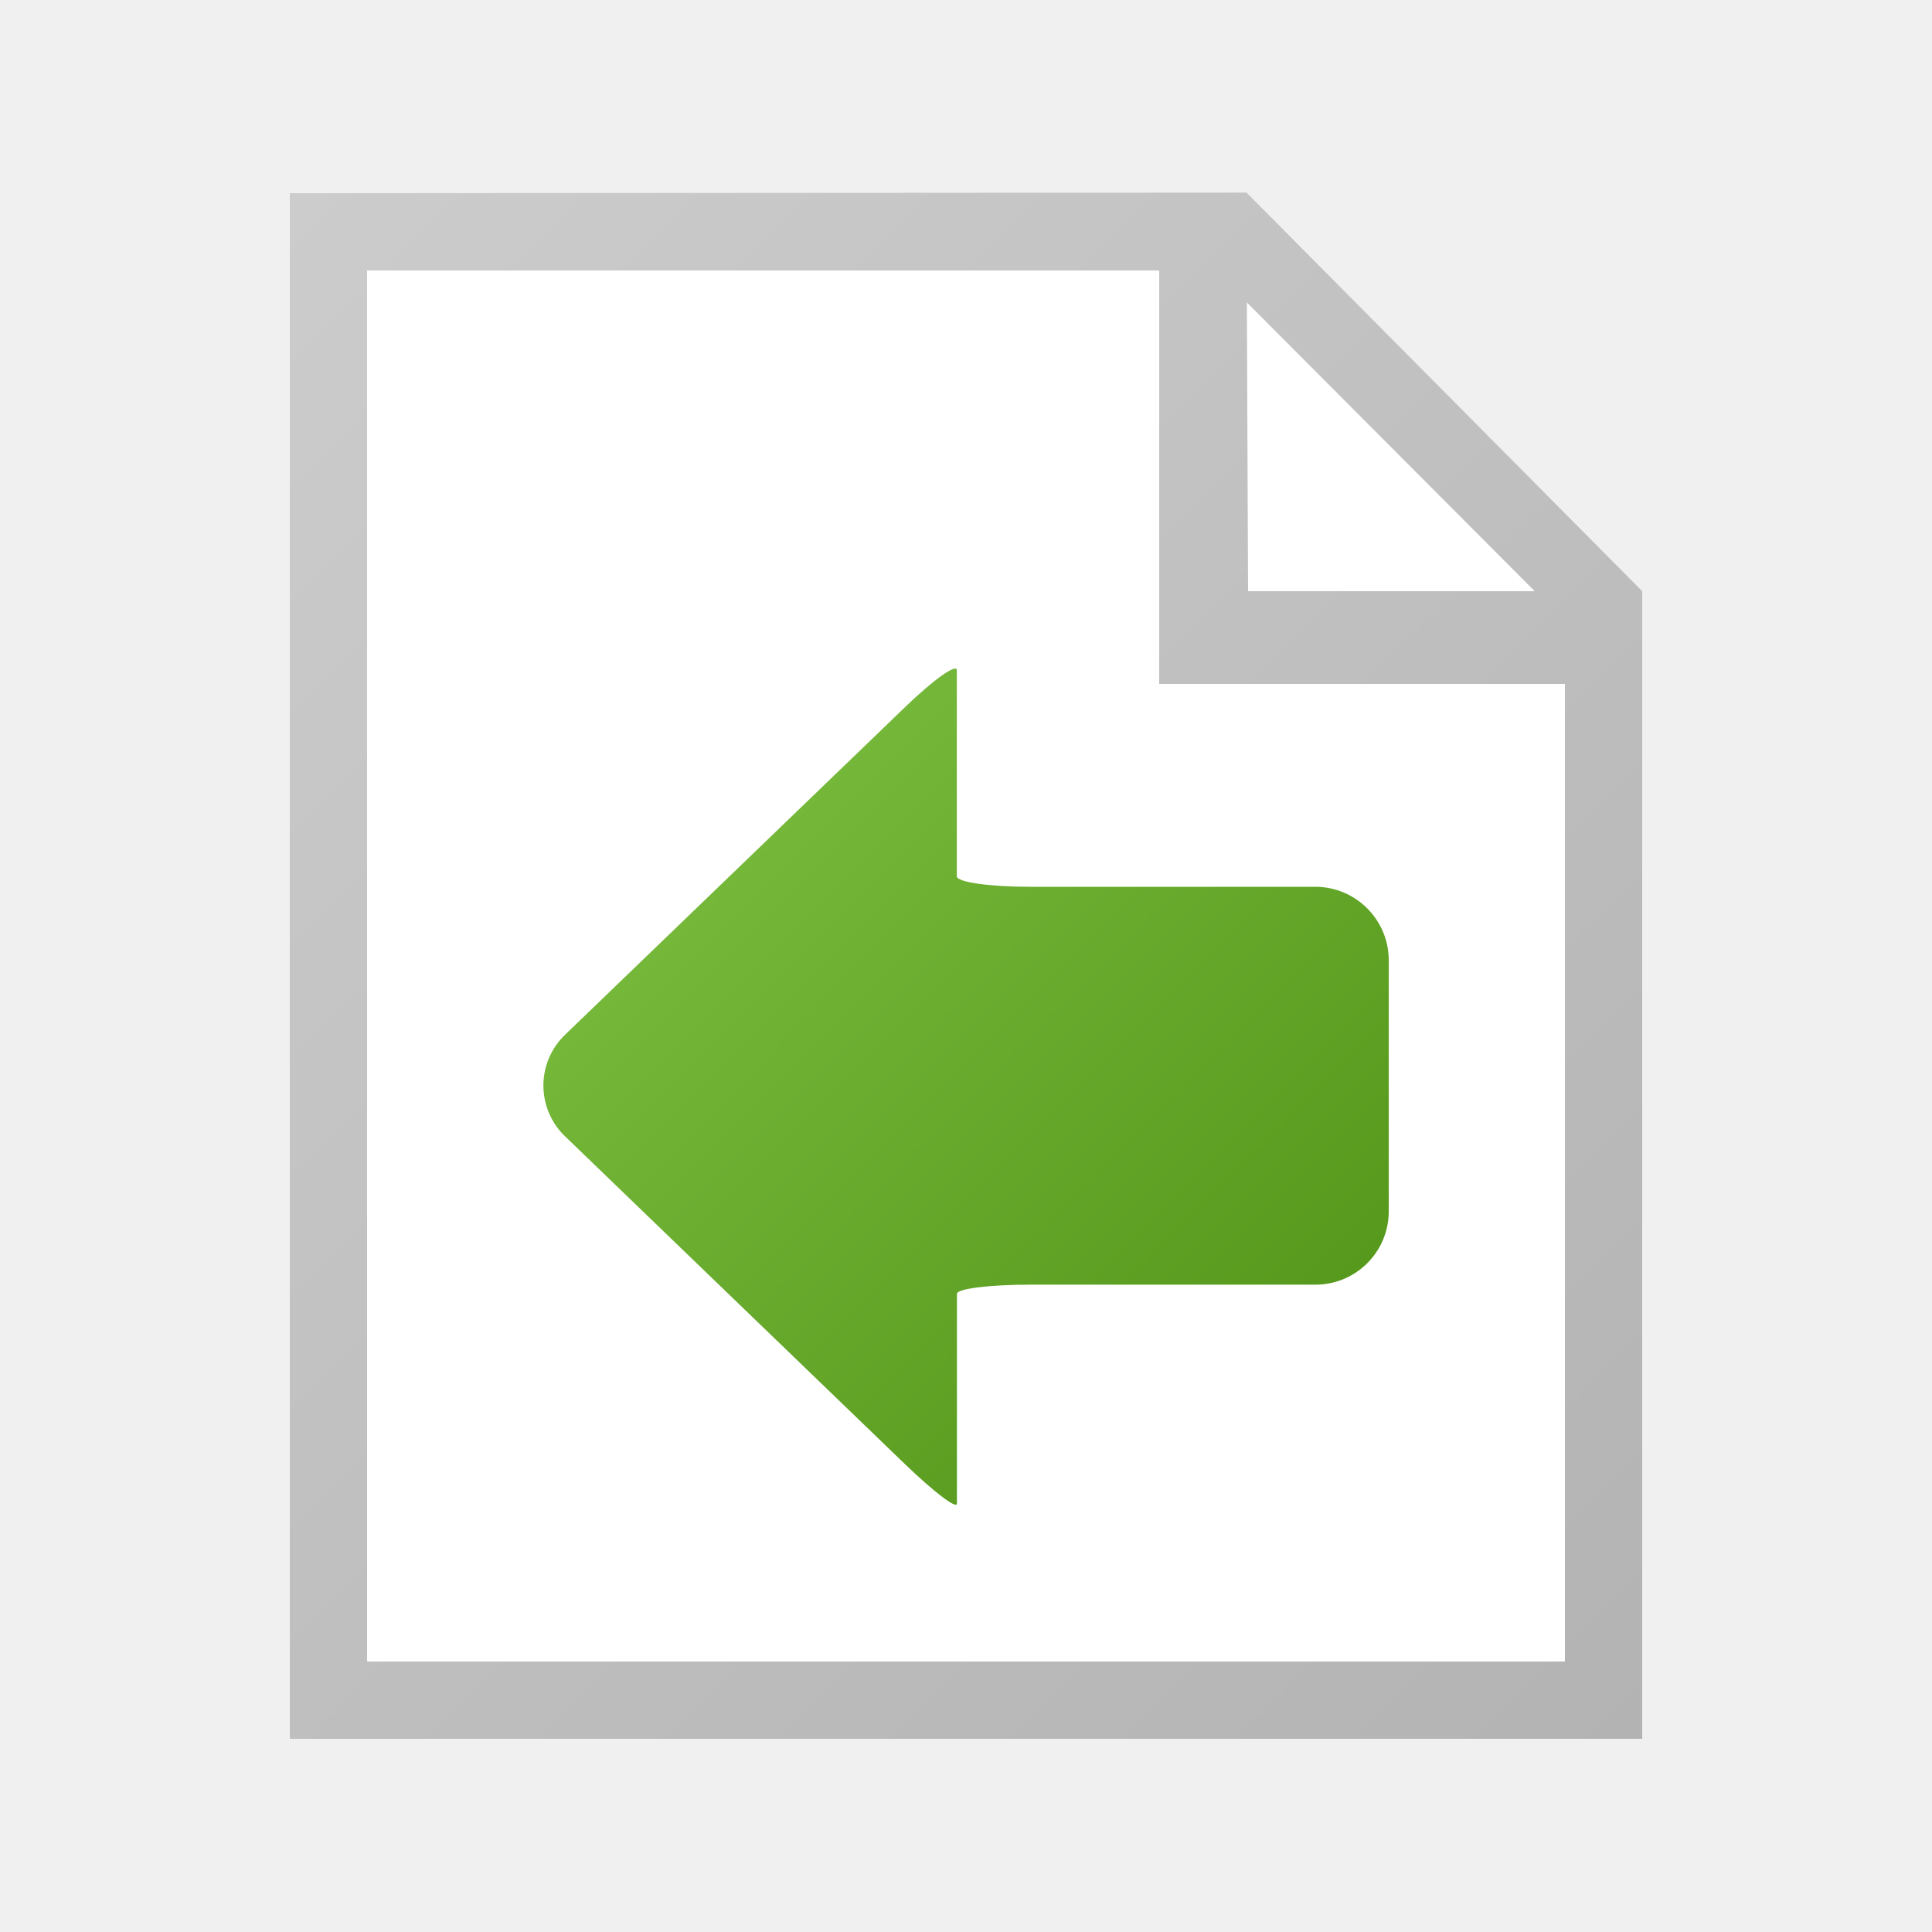
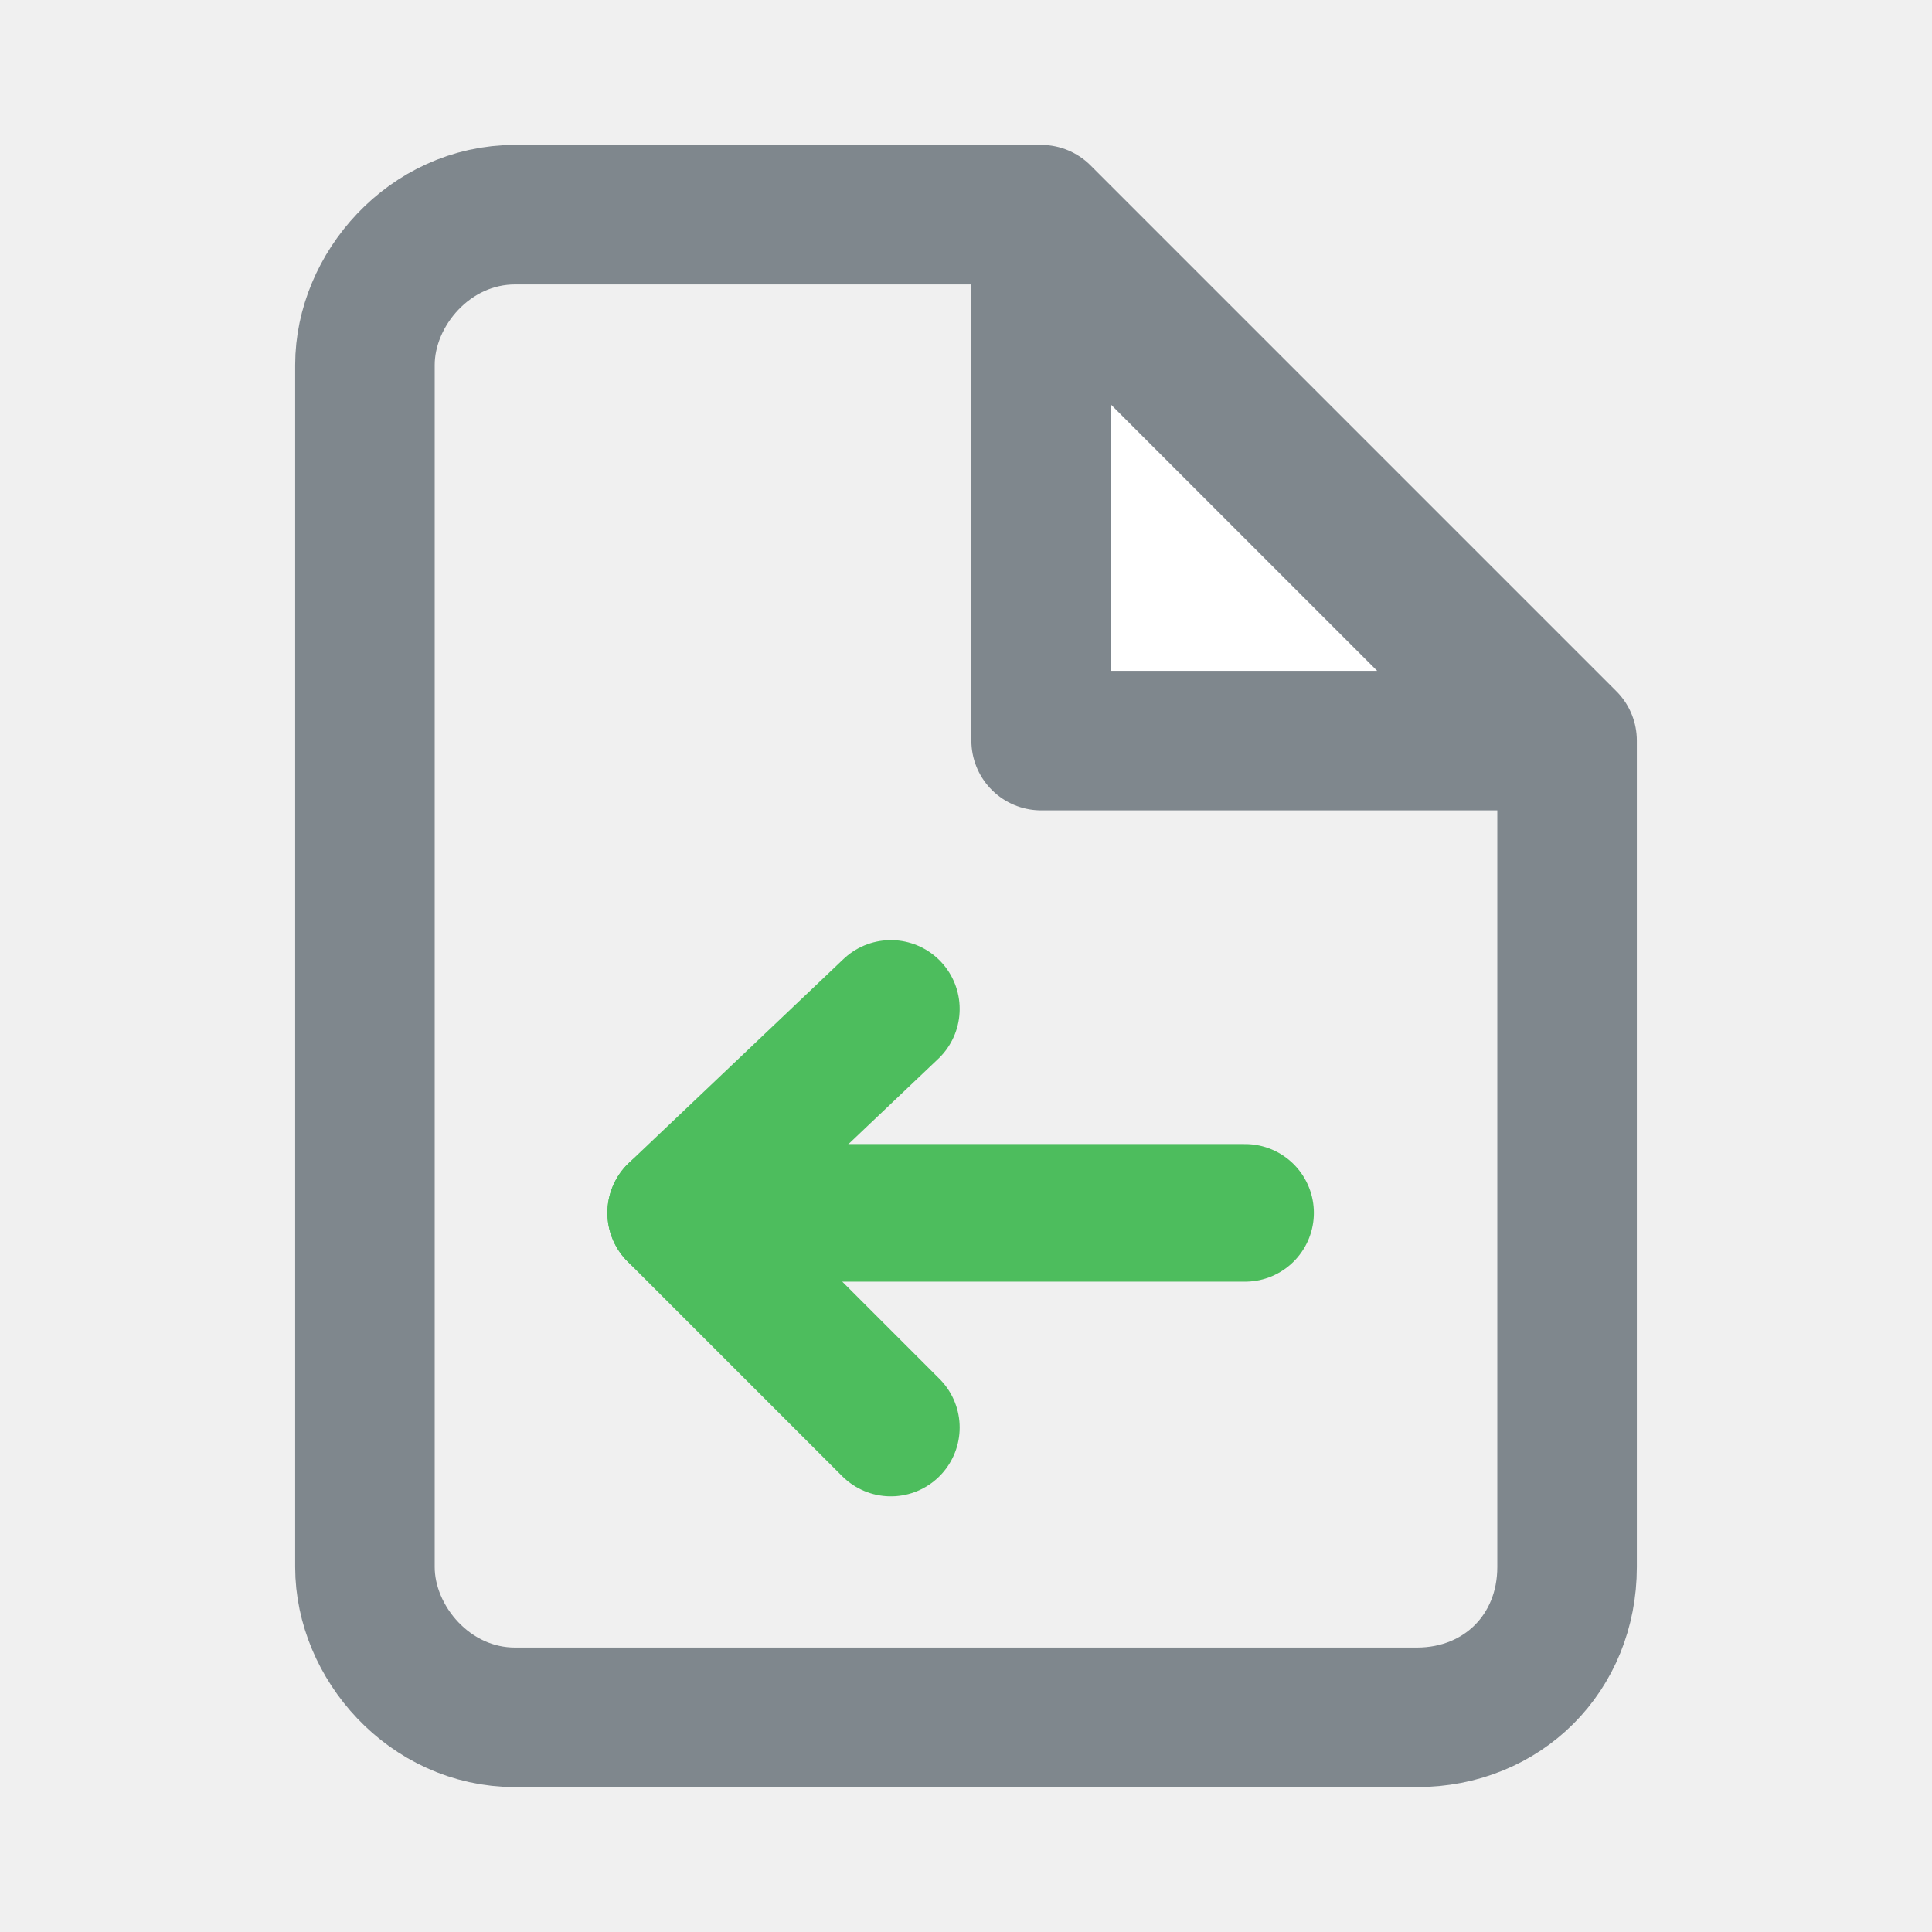
- <svg xmlns="http://www.w3.org/2000/svg" width="18" height="18" viewBox="0 0 16 16">
-   <path fill="#FFF" d="M13.12 4.96v9.12H2.88V1.92h7.296l2.944 3.04z" />
-   <path fill="#FFF" d="M13.12 4.96v9.12H2.88V1.92h7.296l2.944 3.04z" />
-   <linearGradient id="a" gradientUnits="userSpaceOnUse" x1="18136.691" y1="25898.059" x2="18511.69" y2="26273.057" gradientTransform="matrix(.032 0 0 .032 -579.192 -825.92)">
-     <stop offset="0" stop-color="#ccc" />
-     <stop offset="1" stop-color="#b3b3b3" />
-   </linearGradient>
-   <path fill="url(#a)" d="M10.323 1.595L2.4 1.6v12.8h11.2V4.896l-3.277-3.301zm2.387 3.301h-2.374l-.01-2.391 2.384 2.391zm.25 8.864H3.04V2.24H9.6v3.424h3.36v8.096z" />
-   <linearGradient id="b" gradientUnits="userSpaceOnUse" x1="6.392" y1="6.858" x2="10.66" y2="11.125">
-     <stop offset="0" stop-color="#74b739" />
-     <stop offset="1" stop-color="#56991c" />
-   </linearGradient>
-   <path fill="url(#b)" d="M7.924 5.551c0-.06-.197.08-.437.313L4.681 8.568l-.02.02a.583.583 0 0 0 .02.824l2.807 2.707c.24.232.437.383.437.333v-1.737c0-.043.273-.076.606-.076h2.363a.607.607 0 0 0 .607-.606V7.951a.609.609 0 0 0-.607-.607H8.53c-.333 0-.606-.038-.606-.087V5.551z" />
+ <svg xmlns="http://www.w3.org/2000/svg" version="1.1" id="Ebene_1" x="0px" y="0px" width="18px" height="18px" viewBox="0 0 18 18" style="enable-background:new 0 0 18 18;" xml:space="preserve">
+   <style type="text/css">
+ 	.st0{fill:none;stroke:#4DBD5D;stroke-width:1.282;stroke-linecap:round;stroke-linejoin:round;stroke-miterlimit:10;}
+ 	.st1{fill:none;stroke:#7F878D;stroke-width:1.3;stroke-linecap:round;stroke-linejoin:round;}
+ 	.st2{fill:#FFFFFF;stroke:#7F878D;stroke-width:1.3;stroke-linecap:round;stroke-linejoin:round;}
+ </style>
+   <g>
+     <g>
+       <line class="st0" x1="8.3" y1="13.3" x2="6.3" y2="11.3" />
+       <line class="st0" x1="8.3" y1="9.4" x2="6.3" y2="11.3" />
+     </g>
+   </g>
+   <g>
+     <path class="st1" d="M9.7,2H4.8C4,2,3.4,2.7,3.4,3.4v11.2C3.4,15.3,4,16,4.8,16h8.4c0.8,0,1.4-0.6,1.4-1.4V6.9L9.7,2z" />
+     <polygon class="st2" points="9.7,2.2 9.7,6.9 14.4,6.9  " />
+   </g>
+   <line class="st0" x1="6.7" y1="11.3" x2="11.6" y2="11.3" />
</svg>
